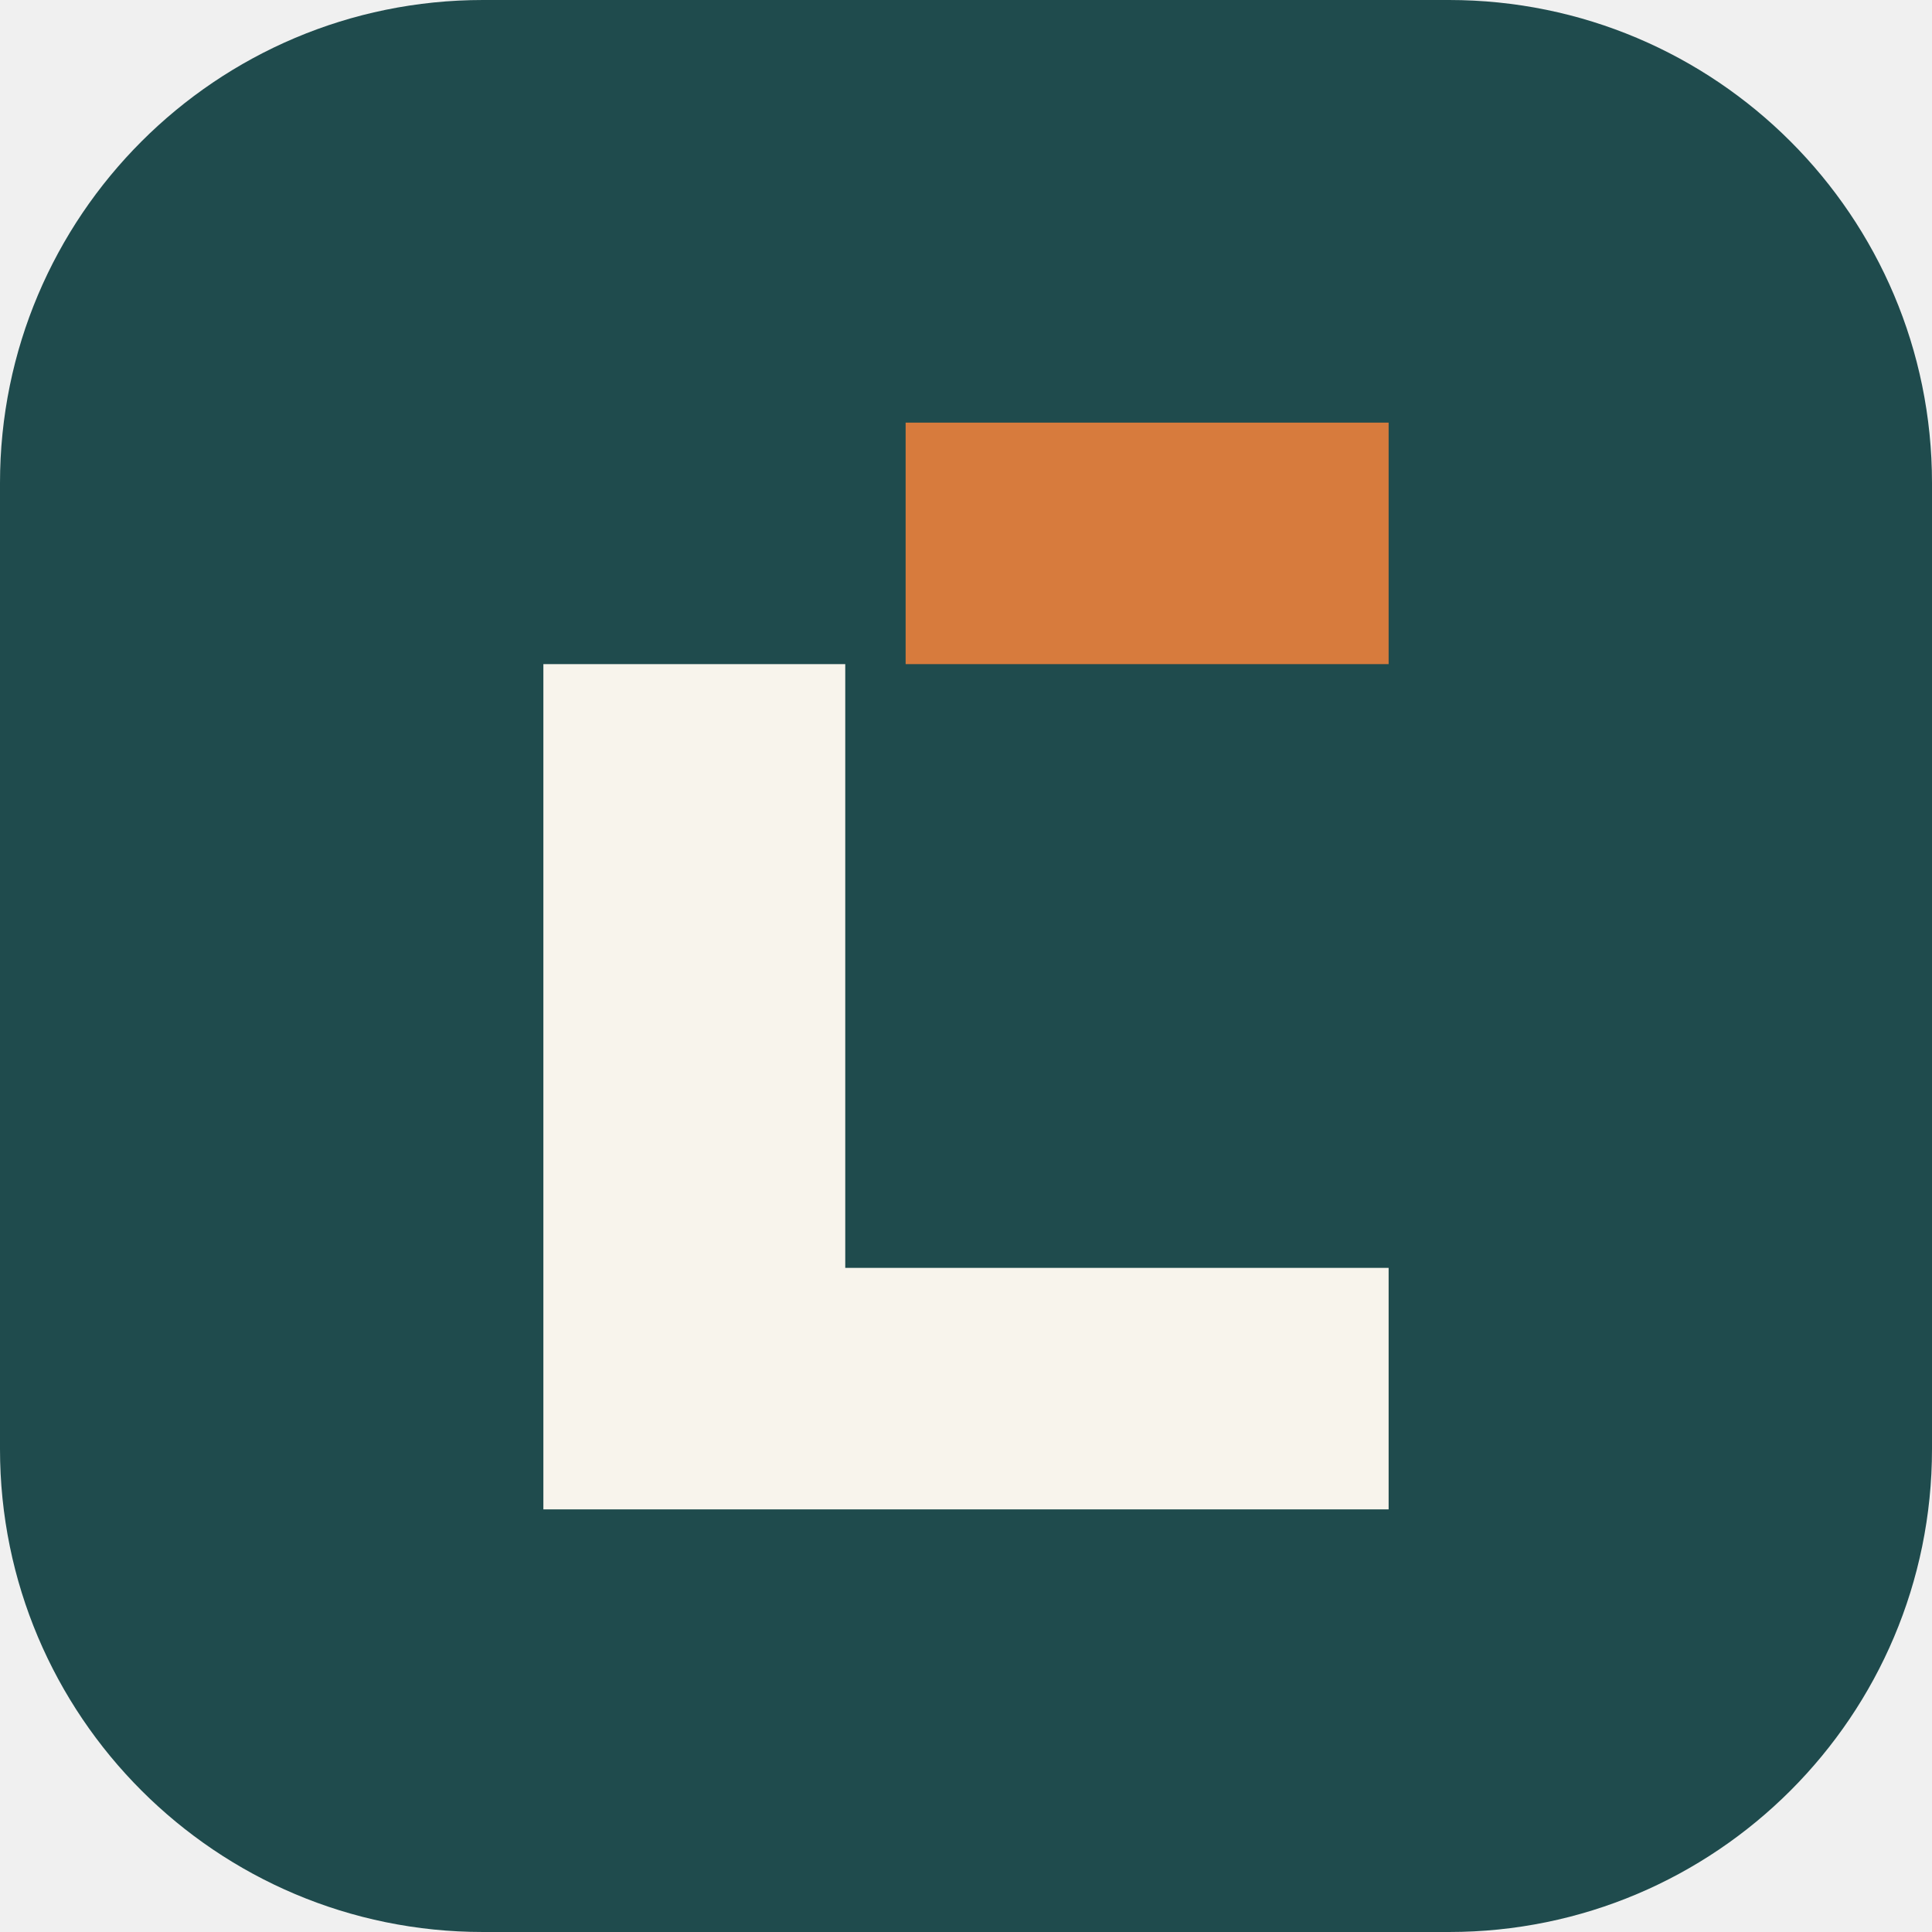
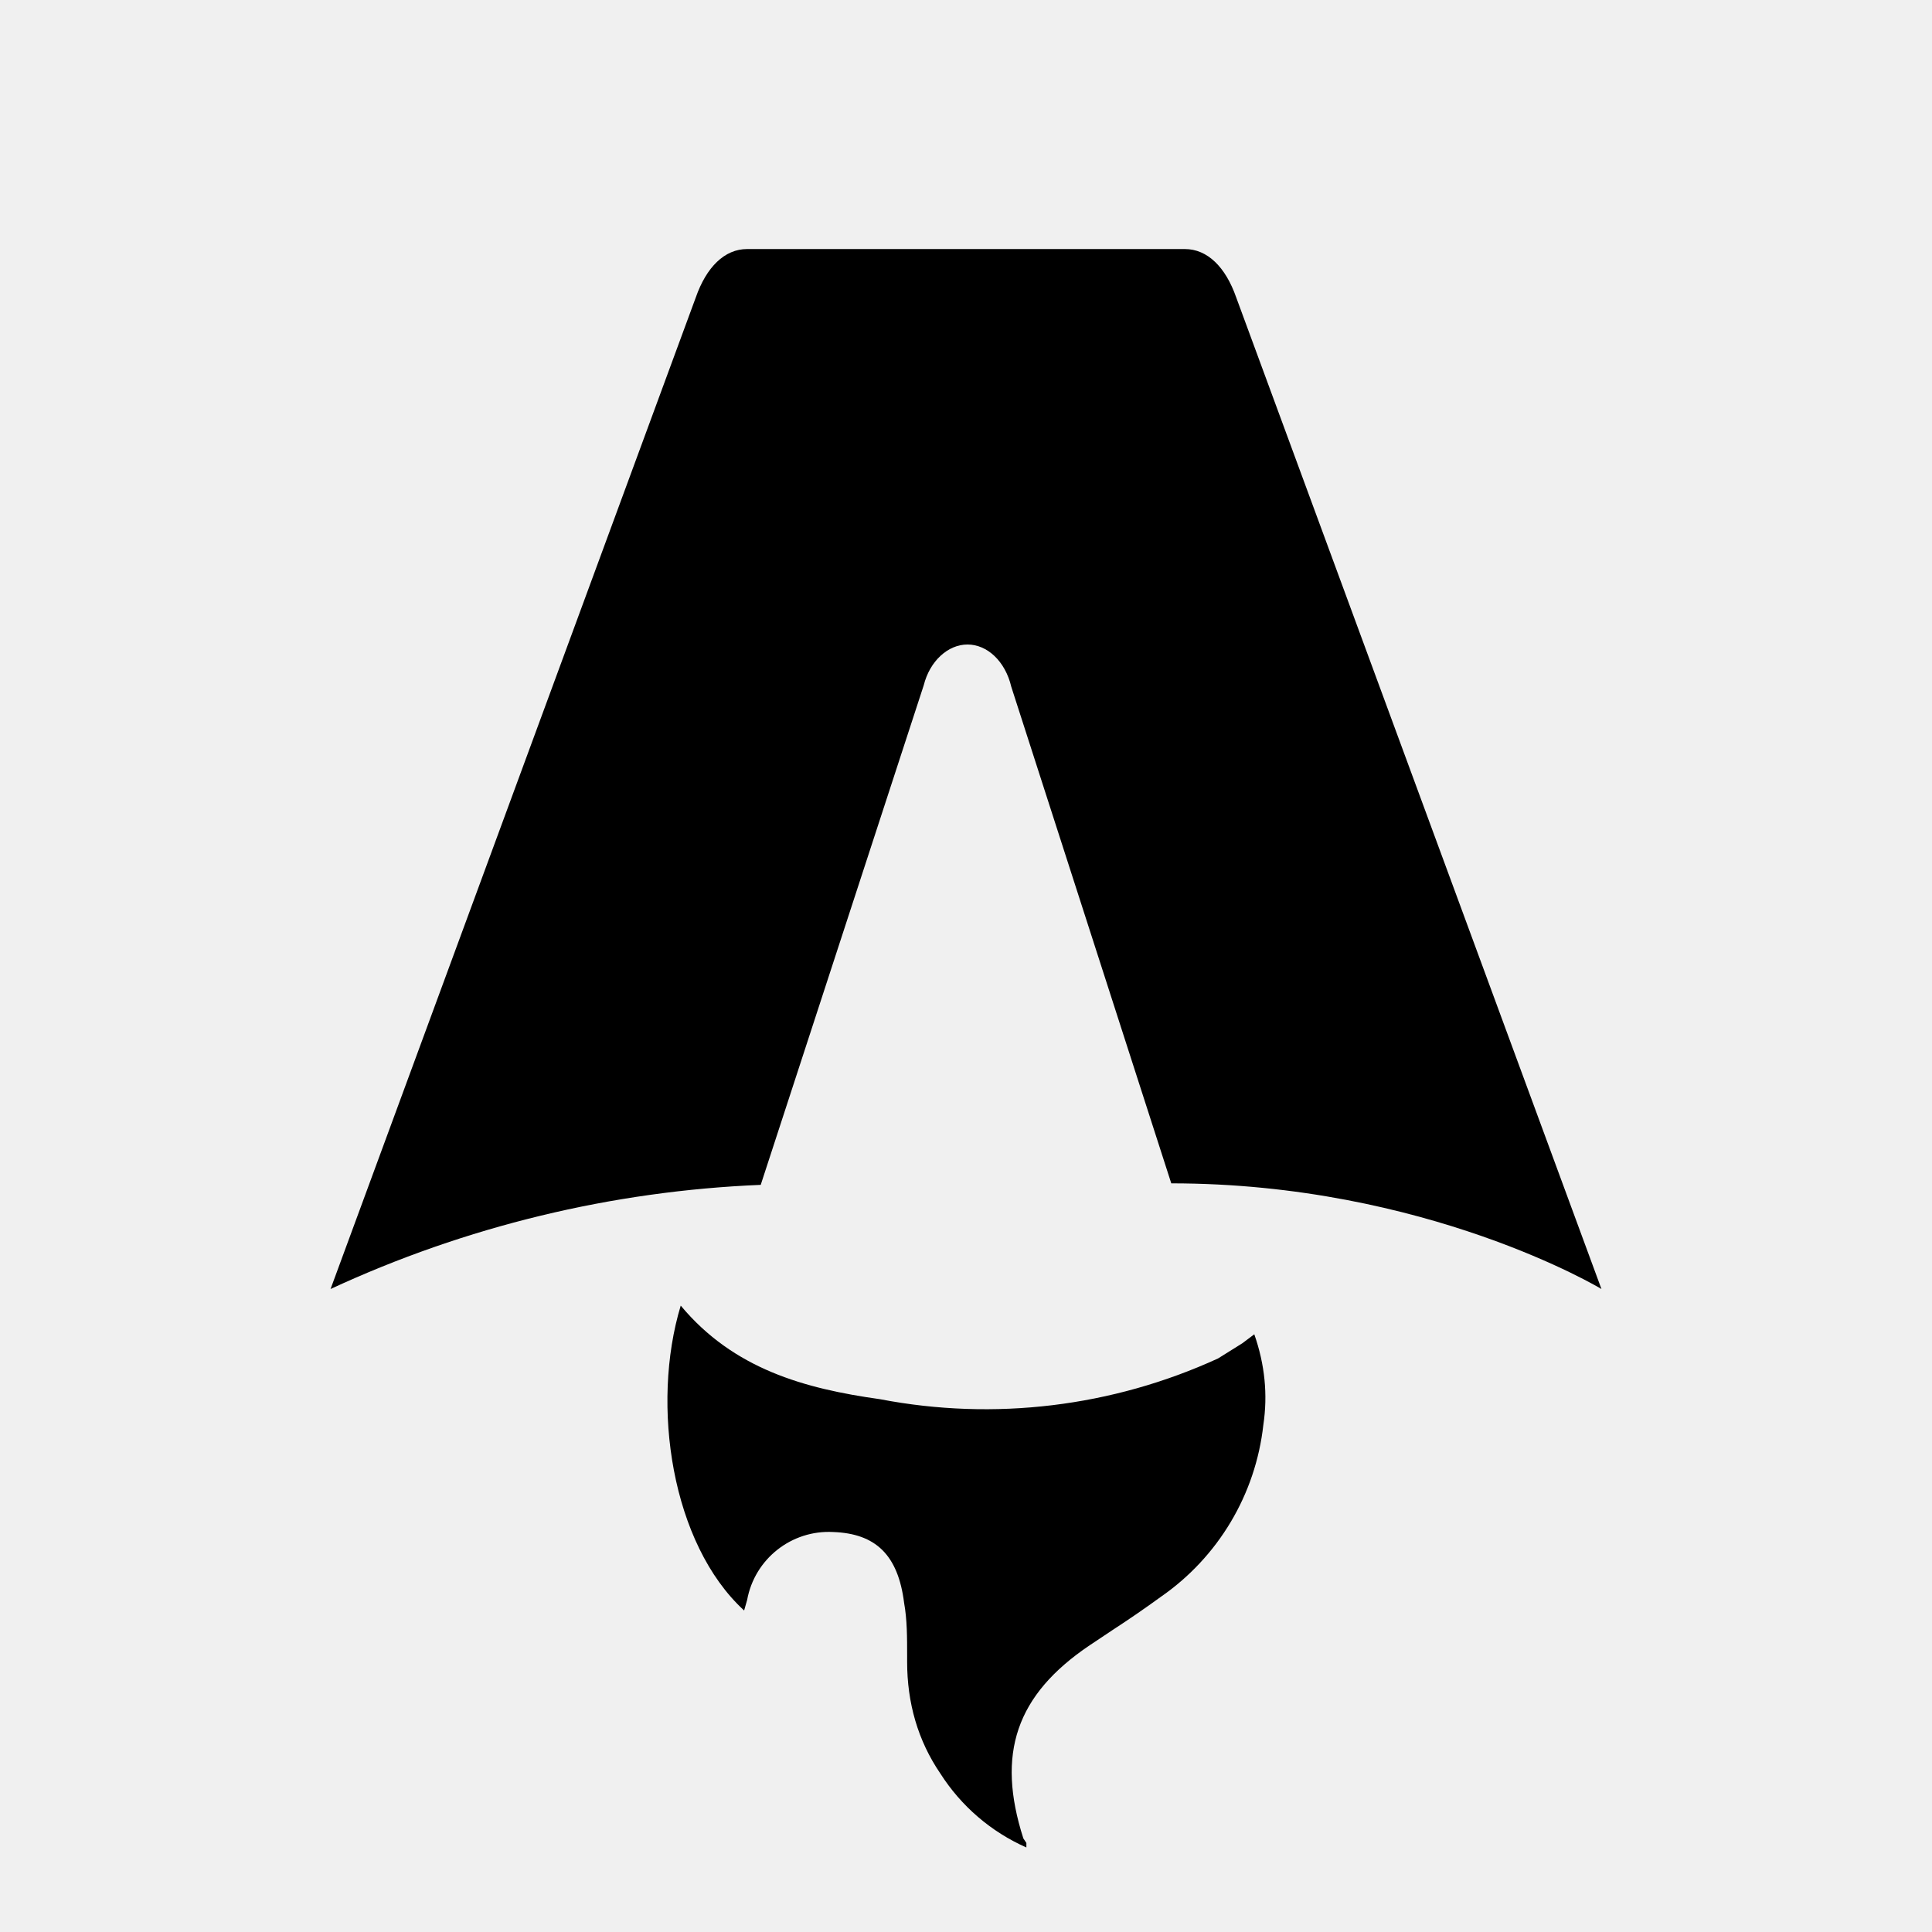
- <svg xmlns="http://www.w3.org/2000/svg" viewBox="0 0 64 64" fill="none">
-   <rect width="64" height="64" rx="16" fill="#1F4B4D" />
-   <path d="M18 22h10v20h18v8H18V22Z" fill="#F8F4EC" />
-   <path d="M30 14h16v8H30z" fill="#D77B3D" />
+ <svg xmlns="http://www.w3.org/2000/svg" fill="none" viewBox="0 0 128 128">
+   <path d="M50.4 78.5a75.1 75.1 0 0 0-28.5 6.9l24.2-65.7c.7-2 1.9-3.2 3.4-3.2h29c1.5 0 2.7 1.2 3.4 3.2l24.2 65.7s-11.6-7-28.5-7L67 45.5c-.4-1.7-1.6-2.8-2.9-2.8-1.3 0-2.5 1.1-2.9 2.7L50.4 78.5Zm-1.1 28.2Zm-4.2-20.2c-2 6.6-.6 15.8 4.2 20.2a17.5 17.5 0 0 1 .2-.7 5.5 5.5 0 0 1 5.7-4.5c2.8.1 4.3 1.5 4.7 4.7.2 1.1.2 2.3.2 3.5v.4c0 2.7.7 5.2 2.2 7.4a13 13 0 0 0 5.7 4.9v-.3l-.2-.3c-1.8-5.6-.5-9.5 4.4-12.8l1.5-1a73 73 0 0 0 3.2-2.2 16 16 0 0 0 6.8-11.4c.3-2 .1-4-.6-6l-.8.6-1.6 1a37 37 0 0 1-22.4 2.7c-5-.7-9.7-2-13.2-6.2Z" />
+   <style>
+         path { fill: #000; }
+         @media (prefers-color-scheme: dark) {
+             path { fill: #FFF; }
+         }
+     </style>
</svg>
